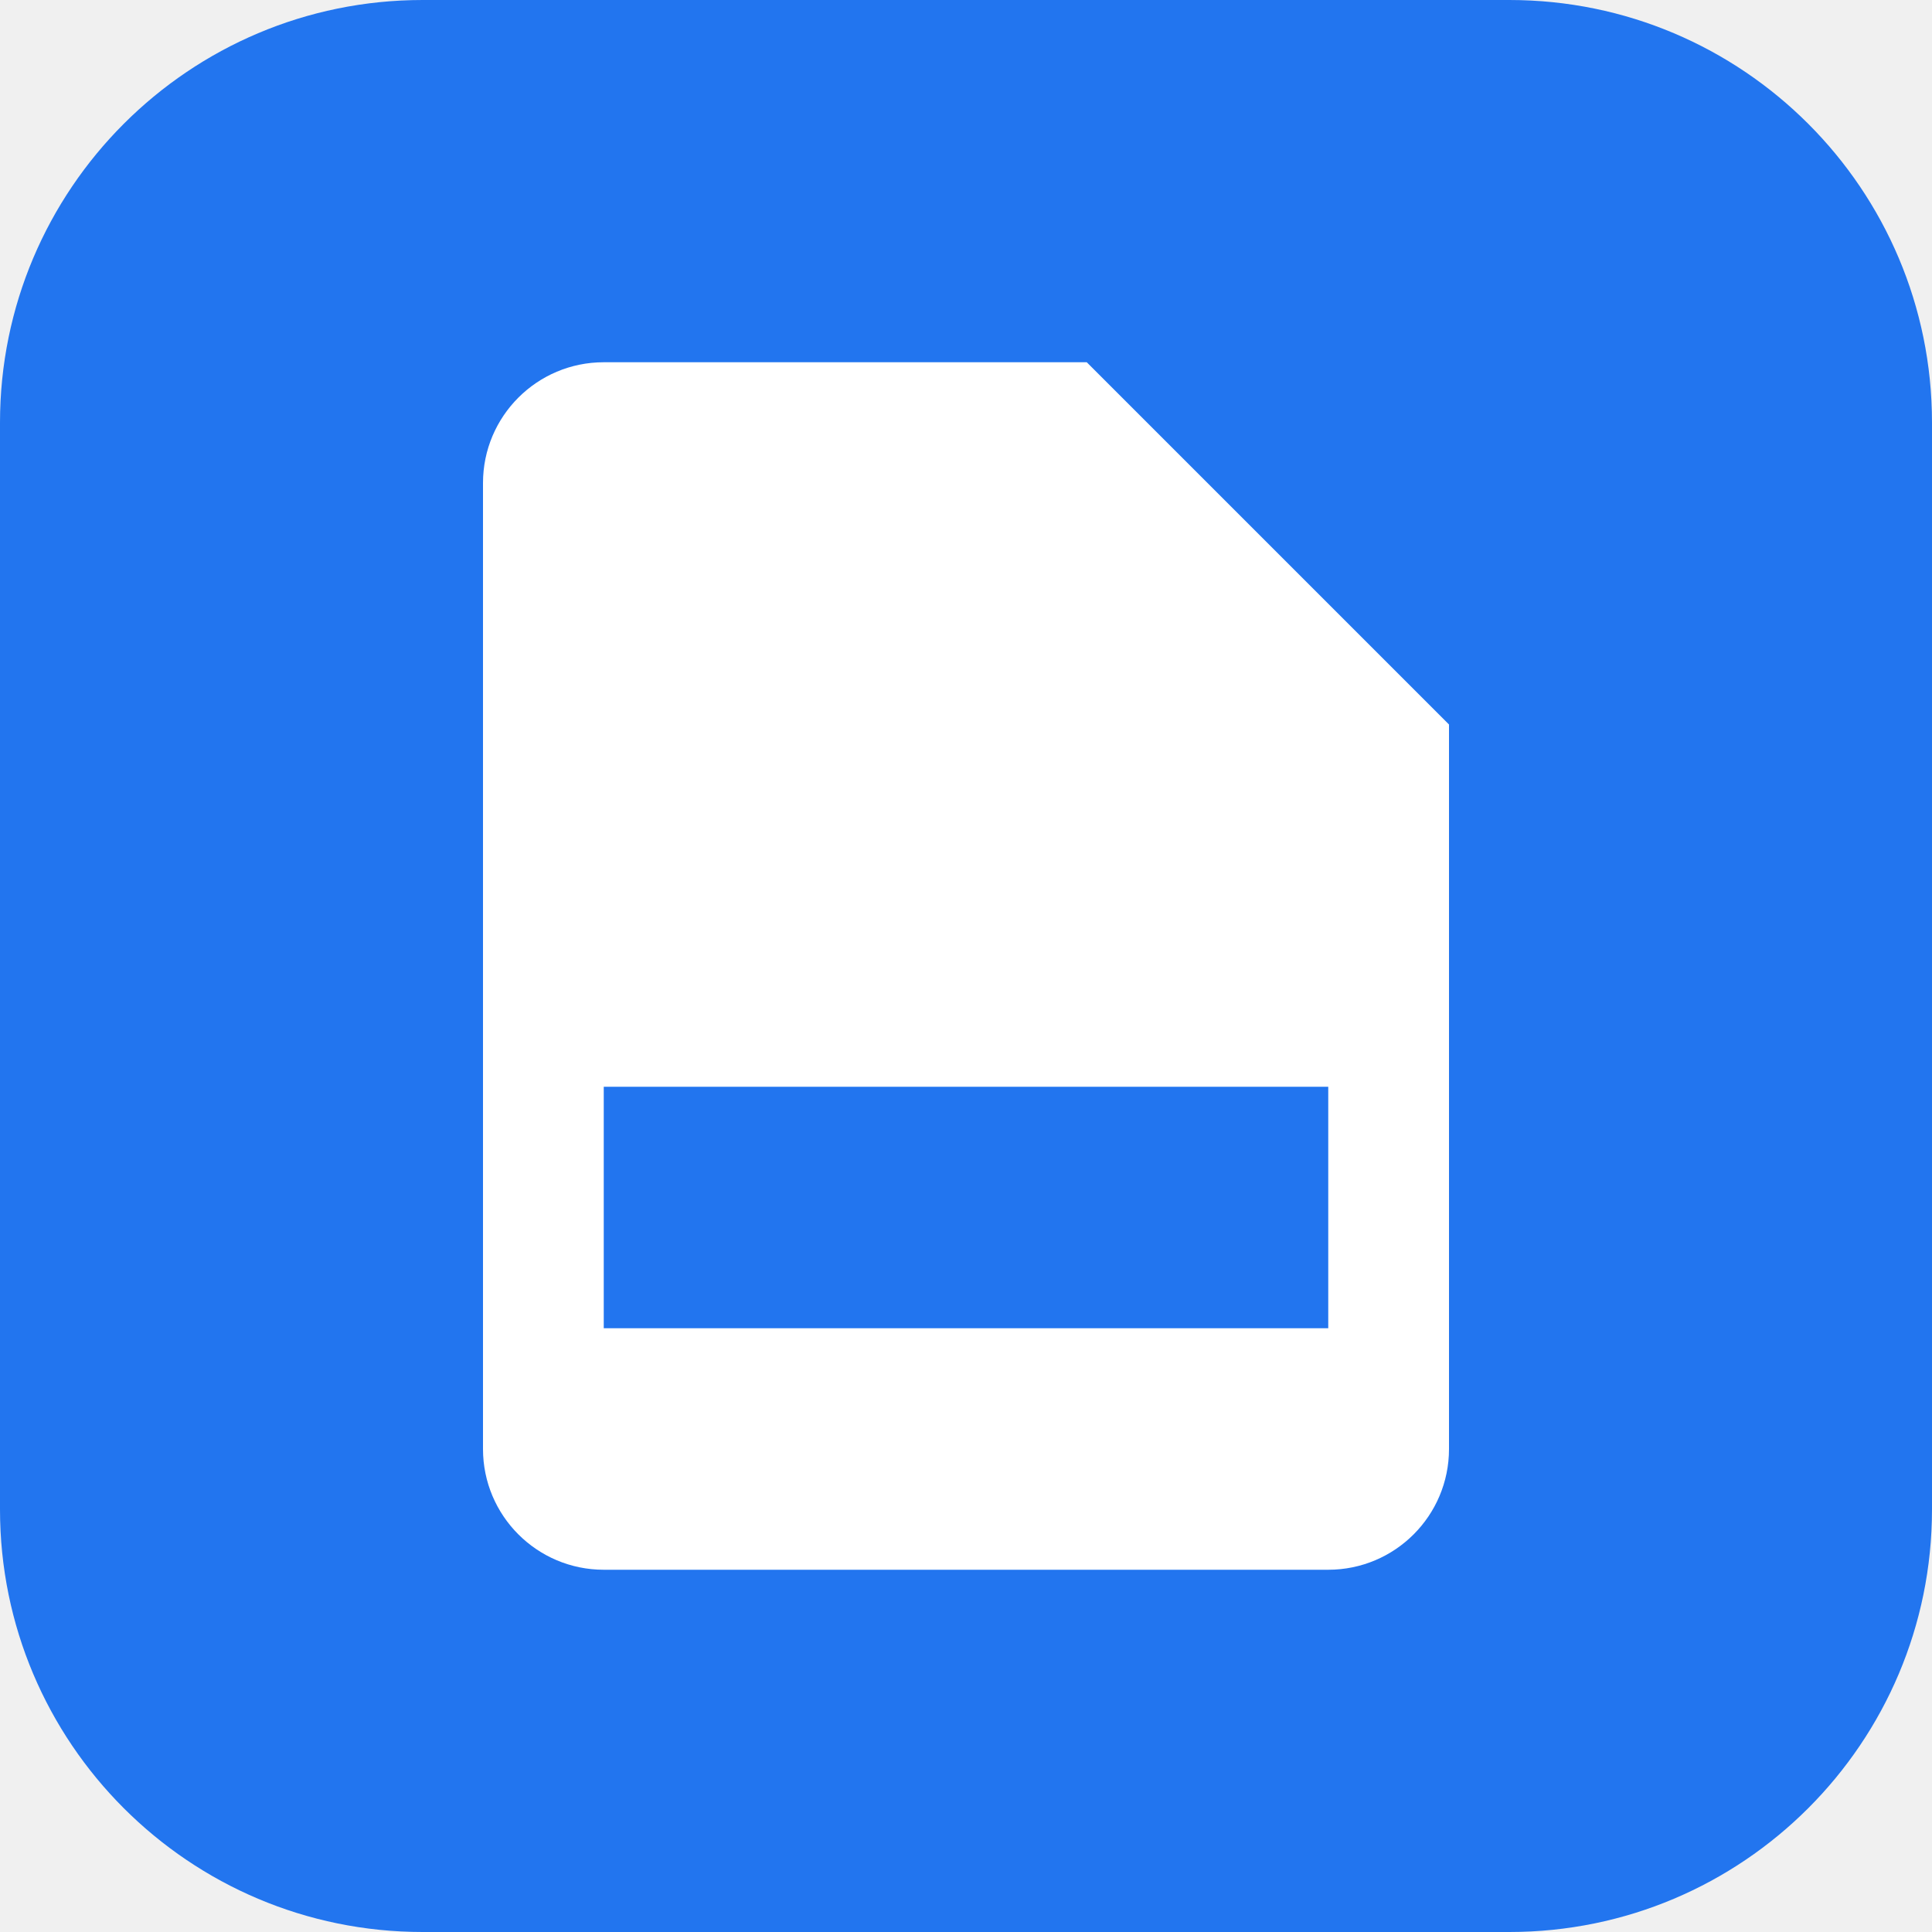
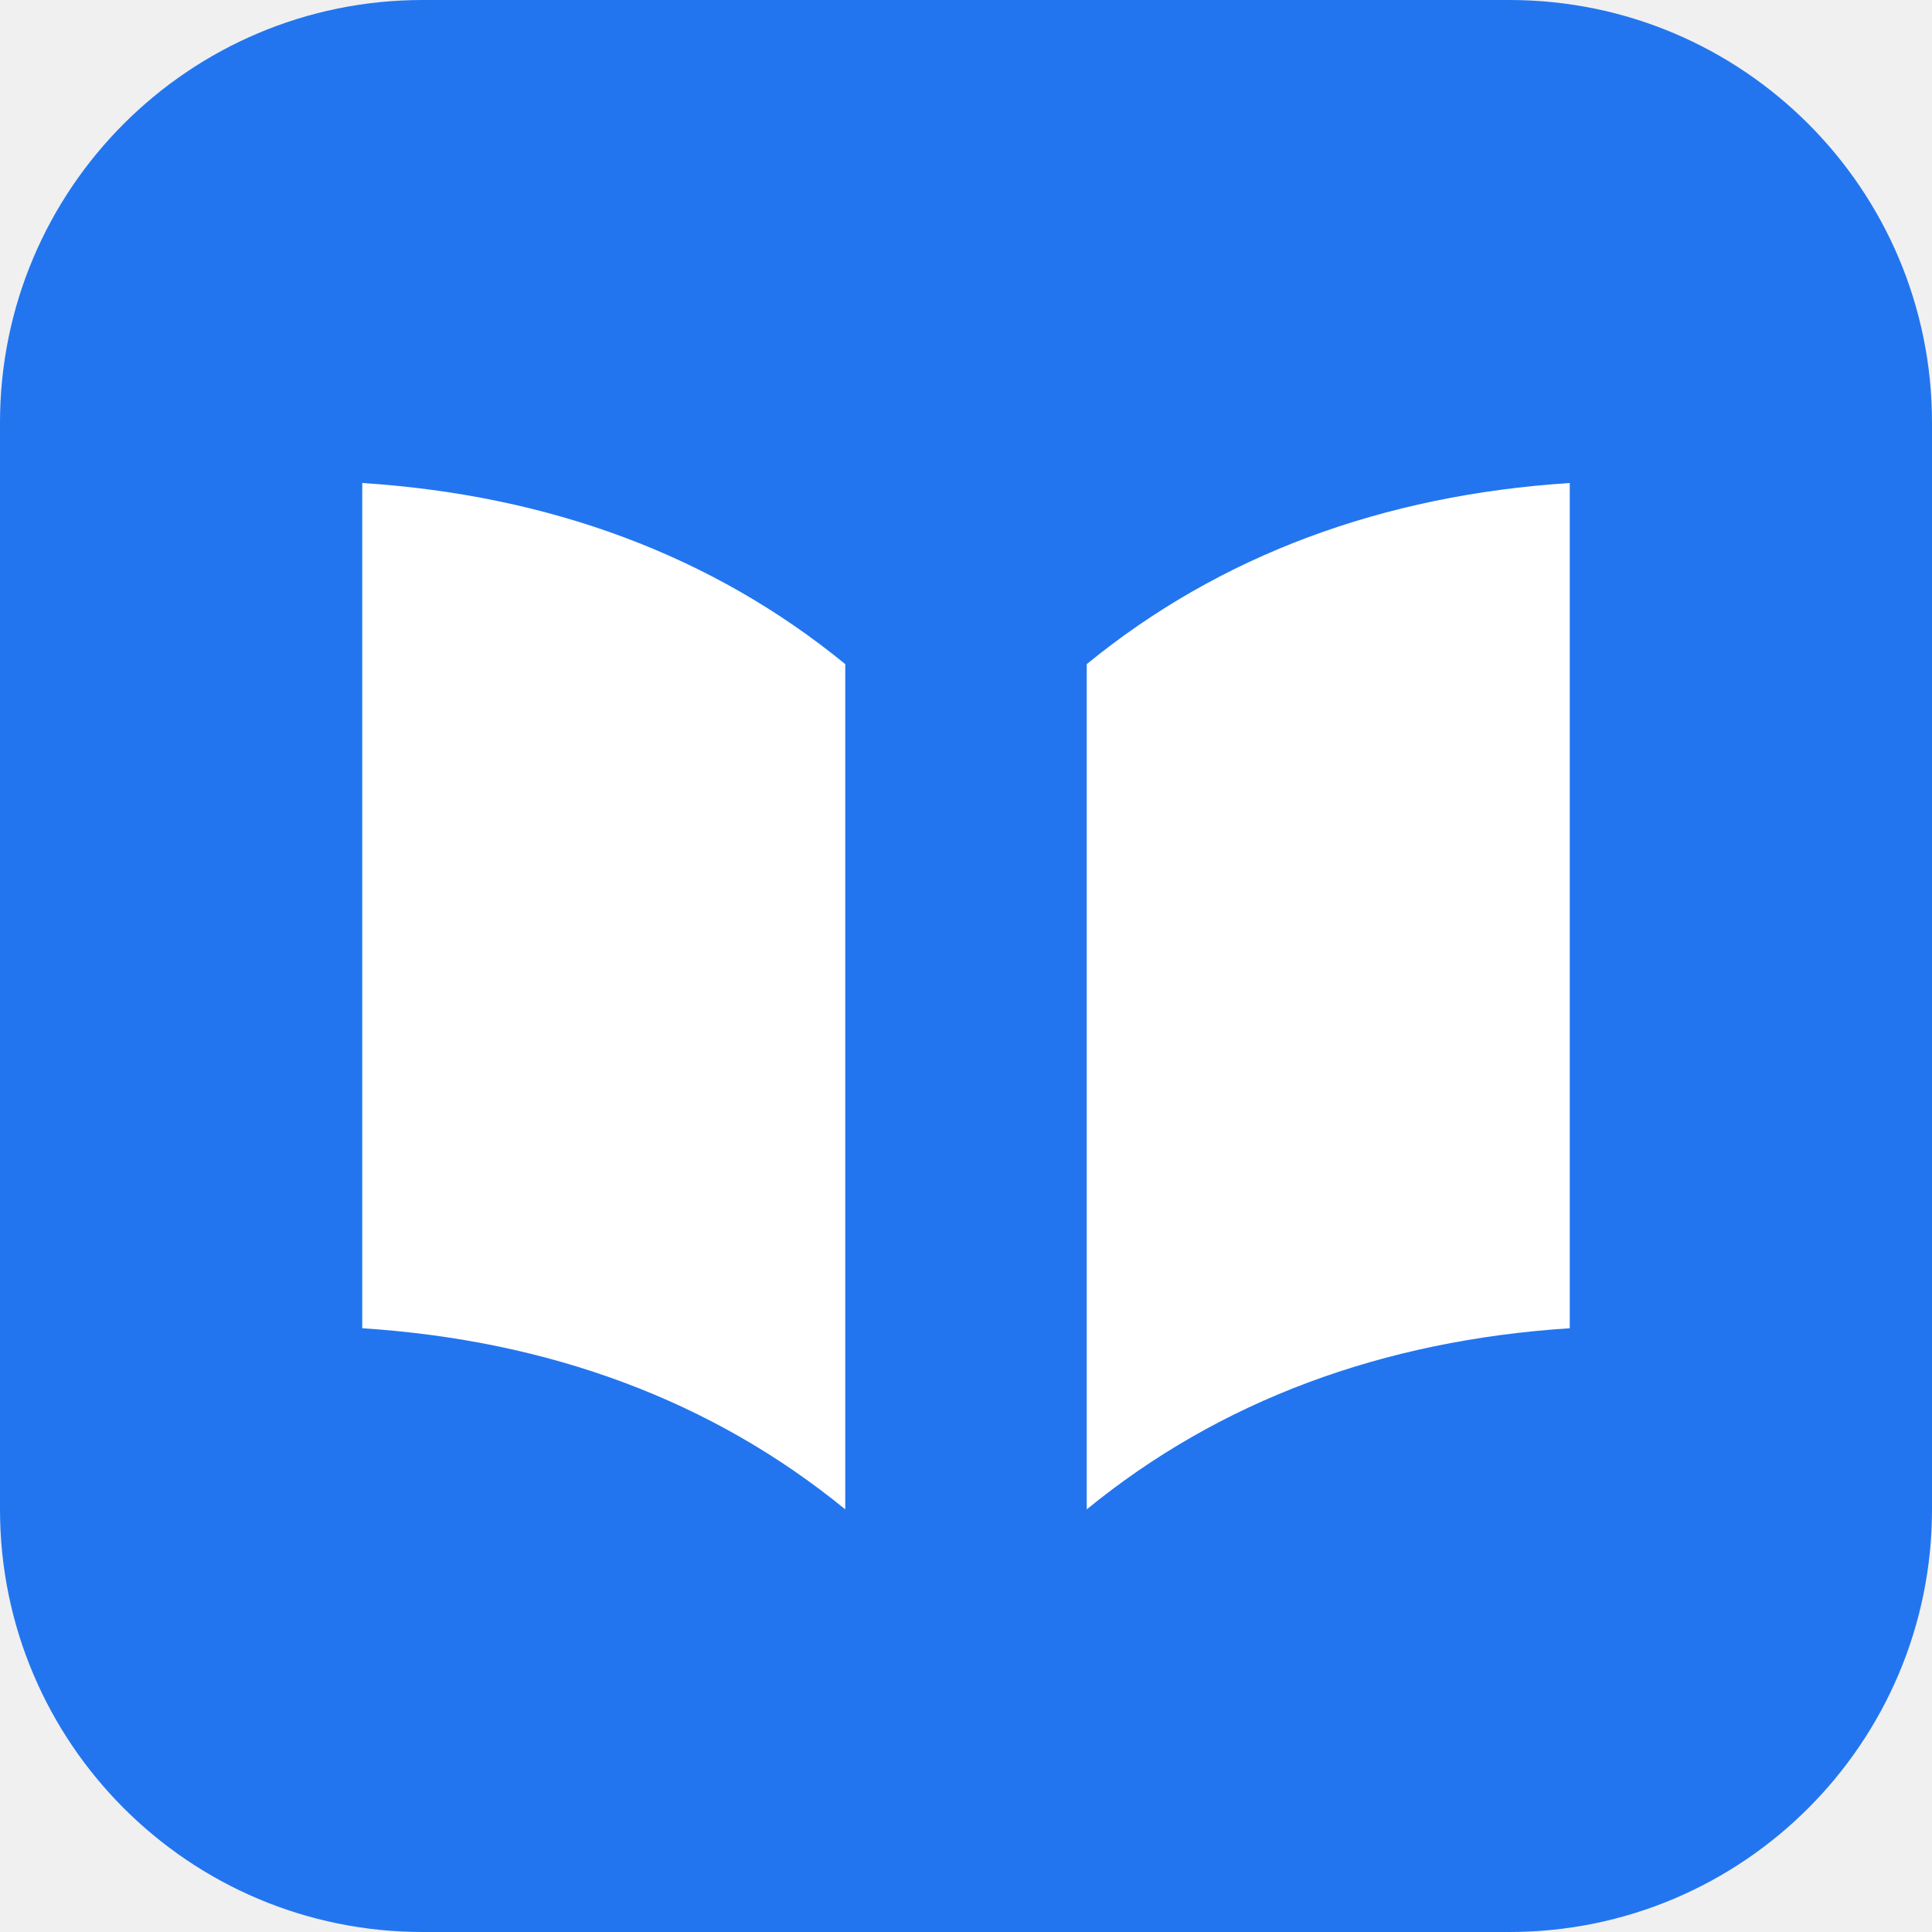
<svg xmlns="http://www.w3.org/2000/svg" width="32" height="32" viewBox="0 0 32 32">
  <rect width="32" height="32" rx="7" fill="#2275ef" />
-   <path fill="#fff" fill-rule="evenodd" d="M10 6h8l6 6v12a2 2 0 0 1-2 2H10a2 2 0 0 1-2-2V8a2 2 0 0 1 2-2Zm0 12v4h12v-4Z" />
+   <path fill="#fff" d="M14 11c-2.2-1.8-4.9-2.8-8-3v14c3.1.2 5.8 1.2 8 3Zm4 0c2.2-1.8 4.9-2.8 8-3v14c-3.1.2-5.8 1.2-8 3Z" />
</svg>
